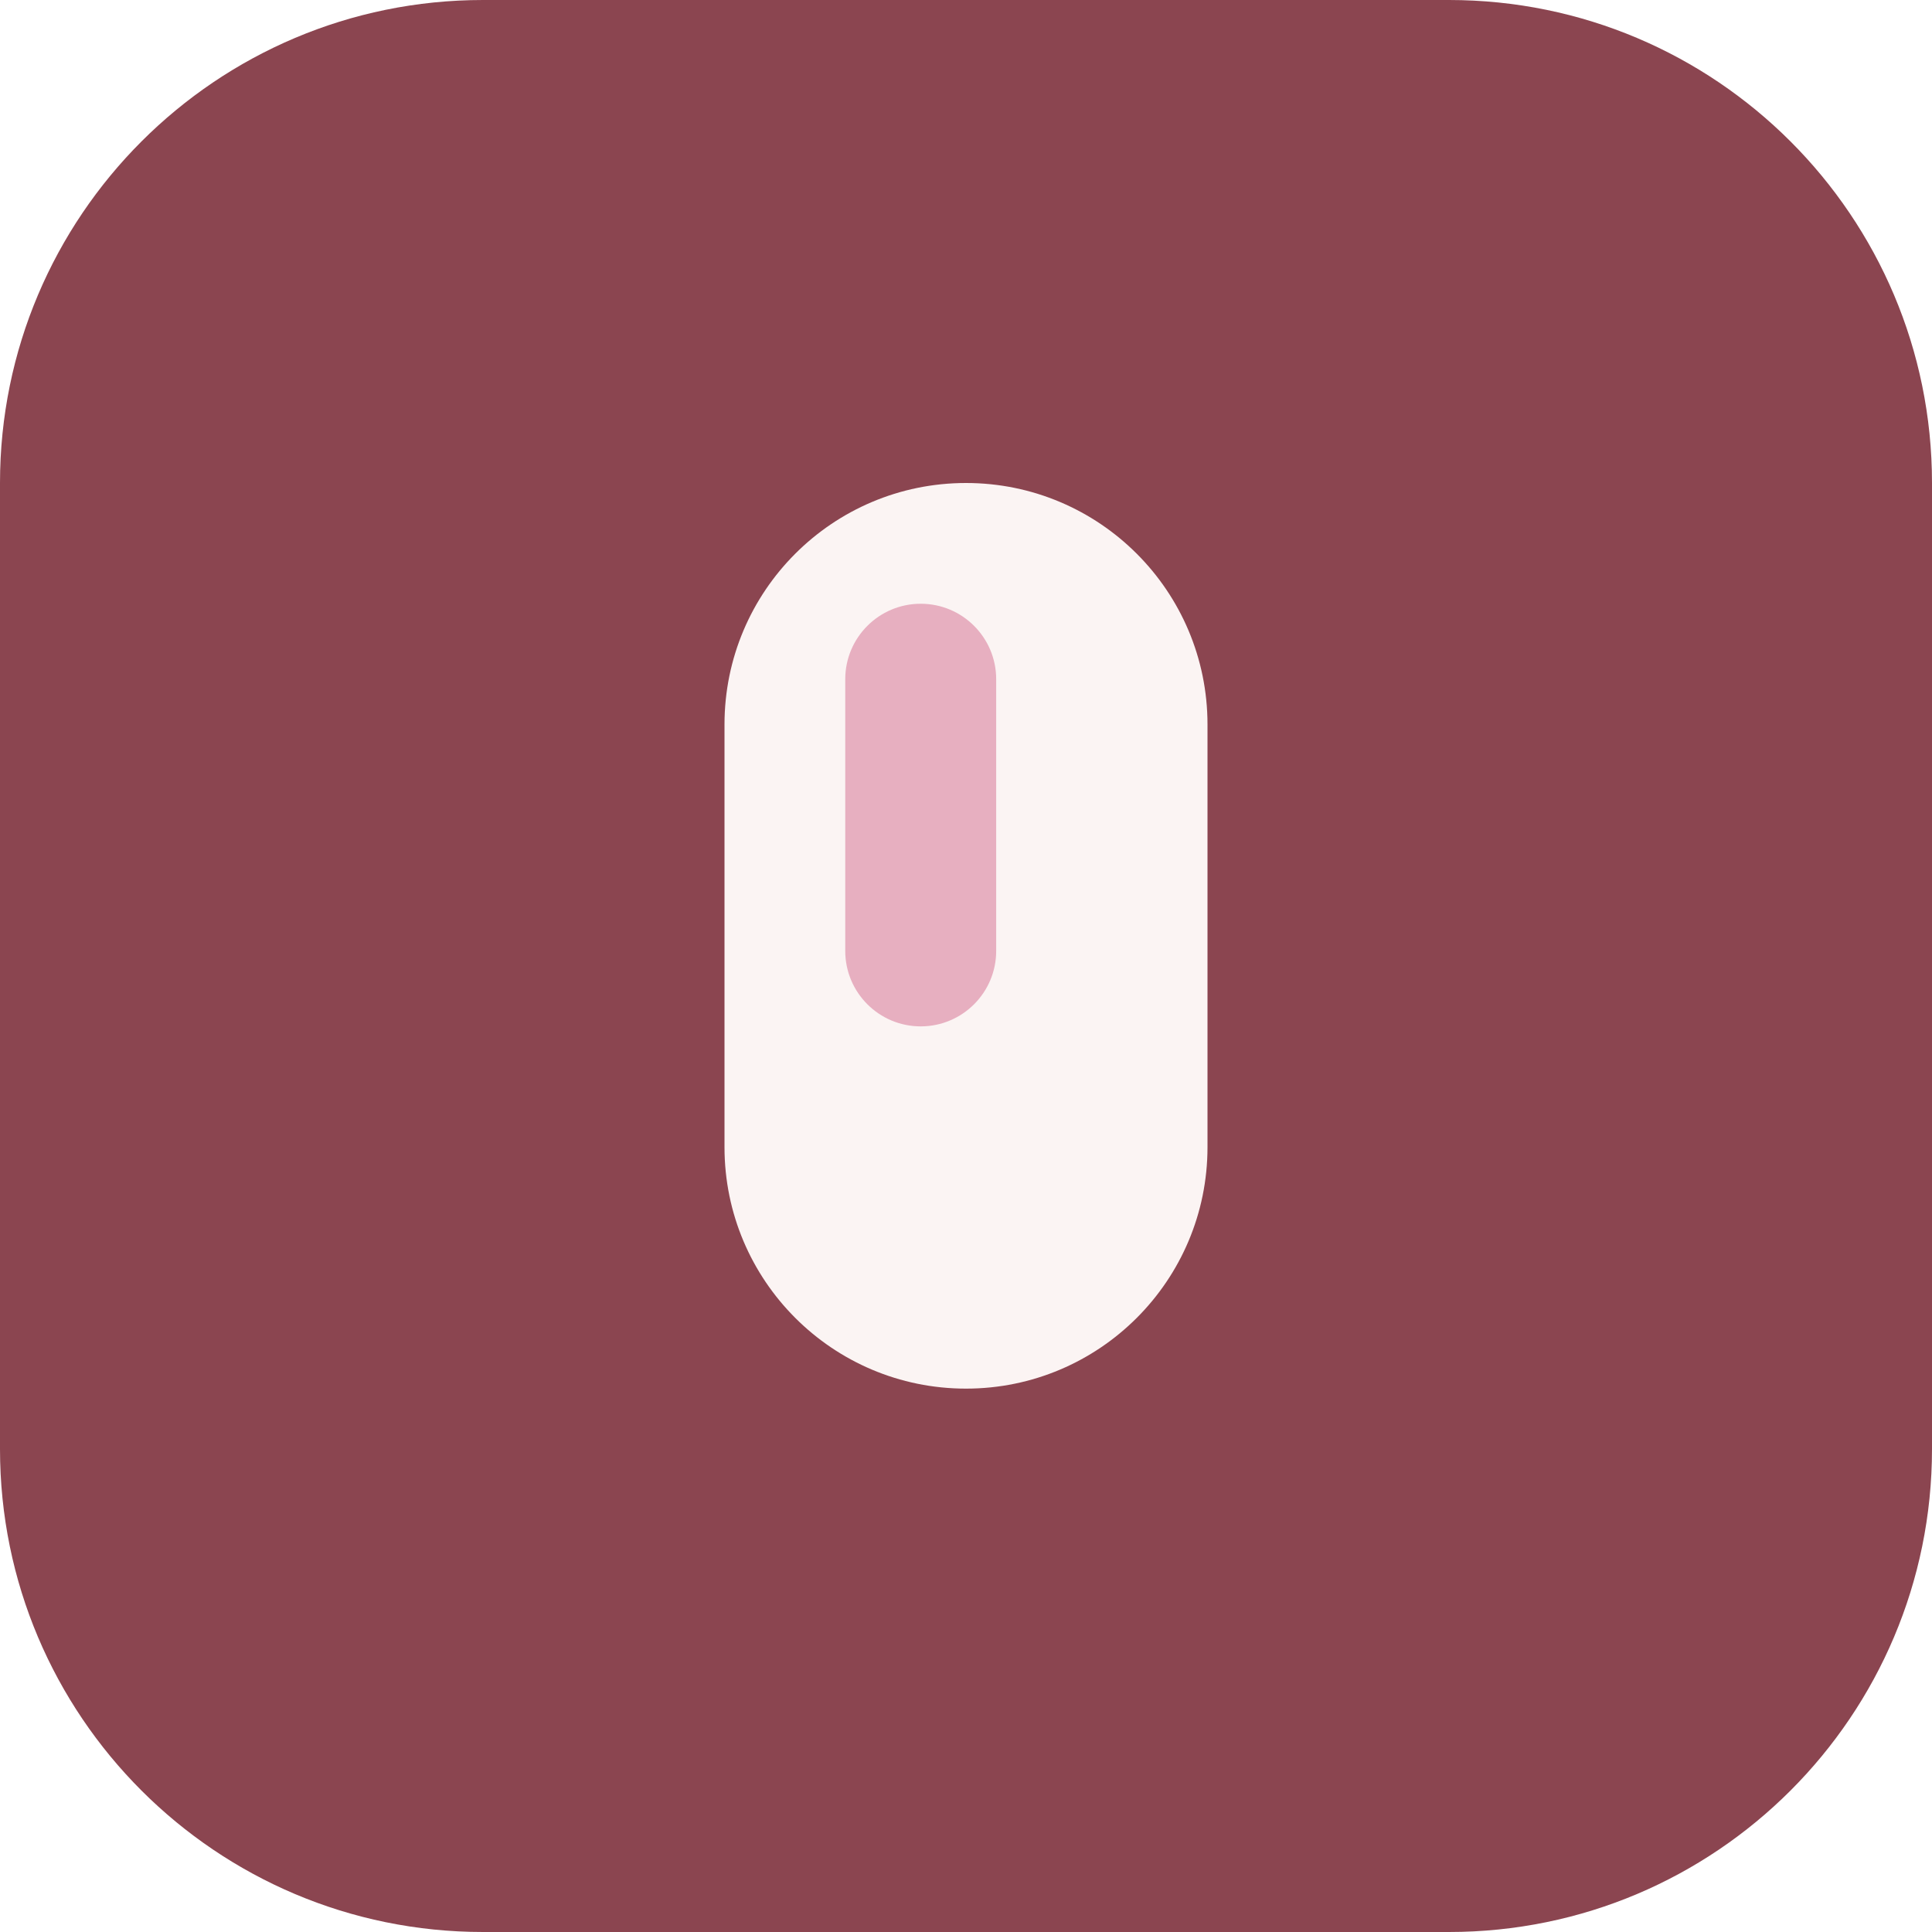
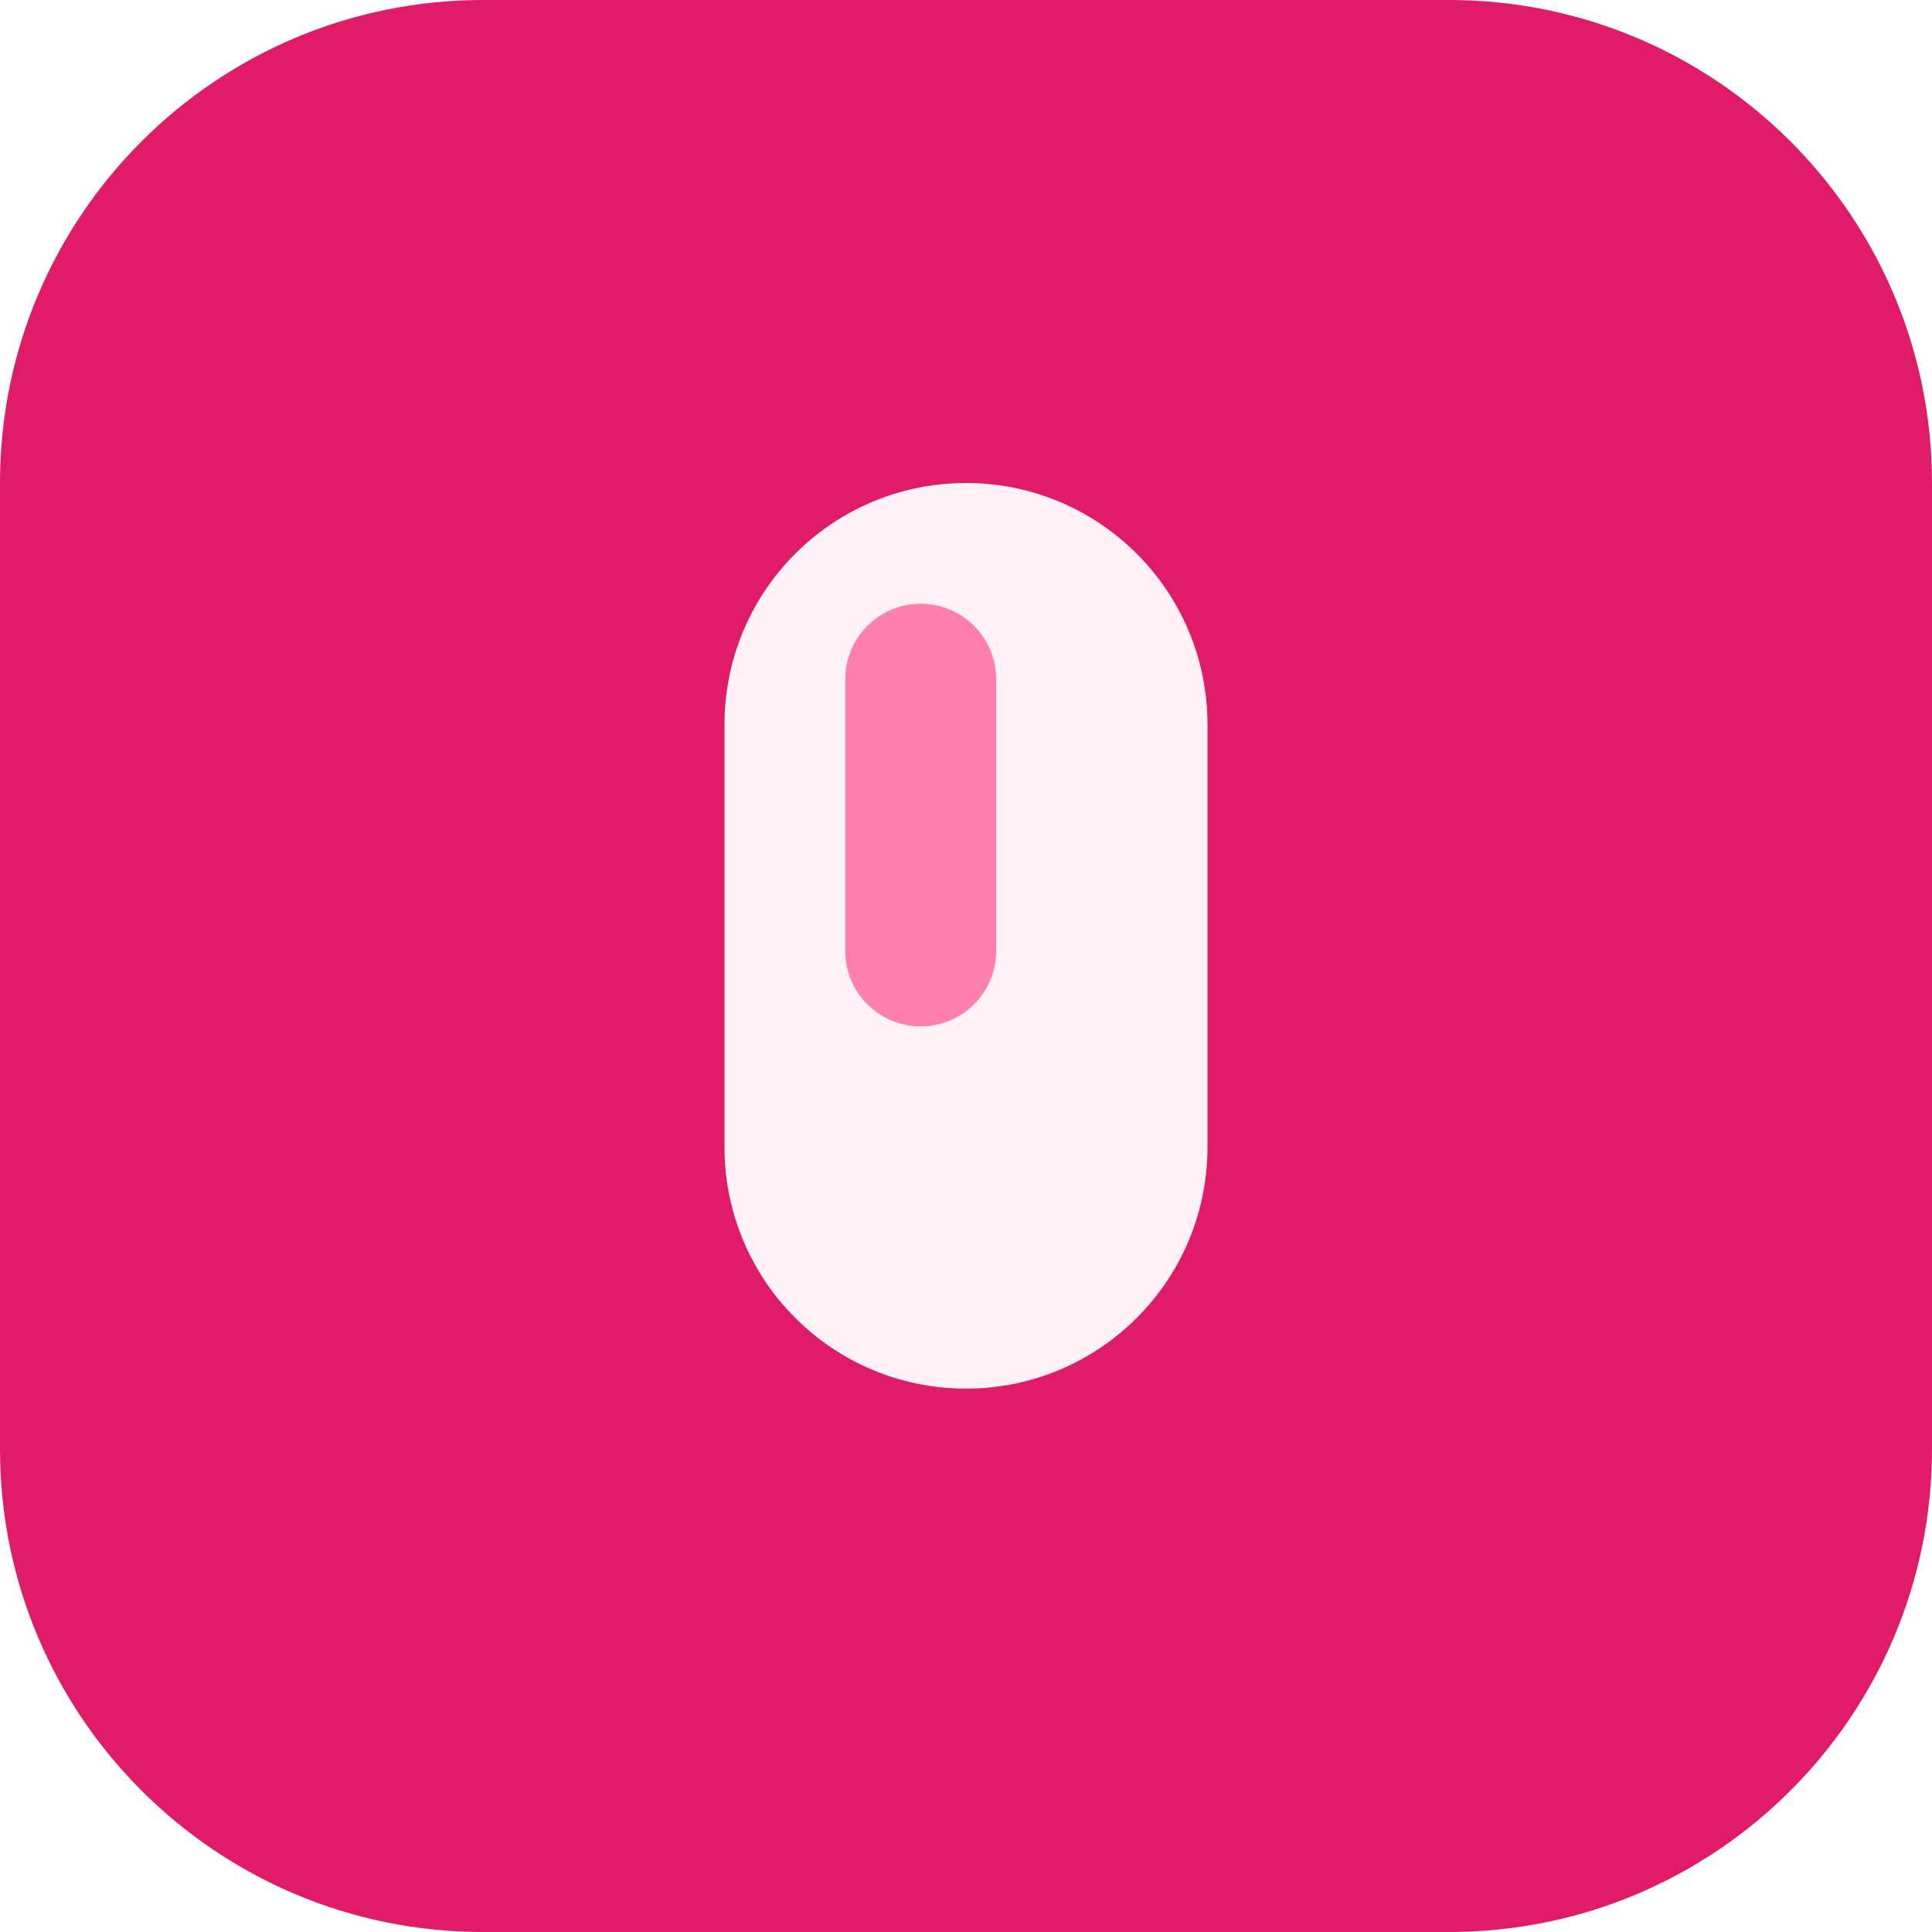
<svg xmlns="http://www.w3.org/2000/svg" viewBox="0 0 64 64">
-   <rect width="64" height="64" rx="16" fill="#8B4550" />
-   <rect x="24" y="16" width="16" height="30" rx="8" fill="#FBF4F3" />
-   <rect x="28" y="20" width="5" height="14" rx="2.5" fill="#E7AFC0" />
+   <rect width="64" height="64" rx="16" fill="#E01B6A" />
+   <rect x="24" y="16" width="16" height="30" rx="8" fill="#FFF1F6" />
+   <rect x="28" y="20" width="5" height="14" rx="2.5" fill="#FF80AF" />
</svg>
